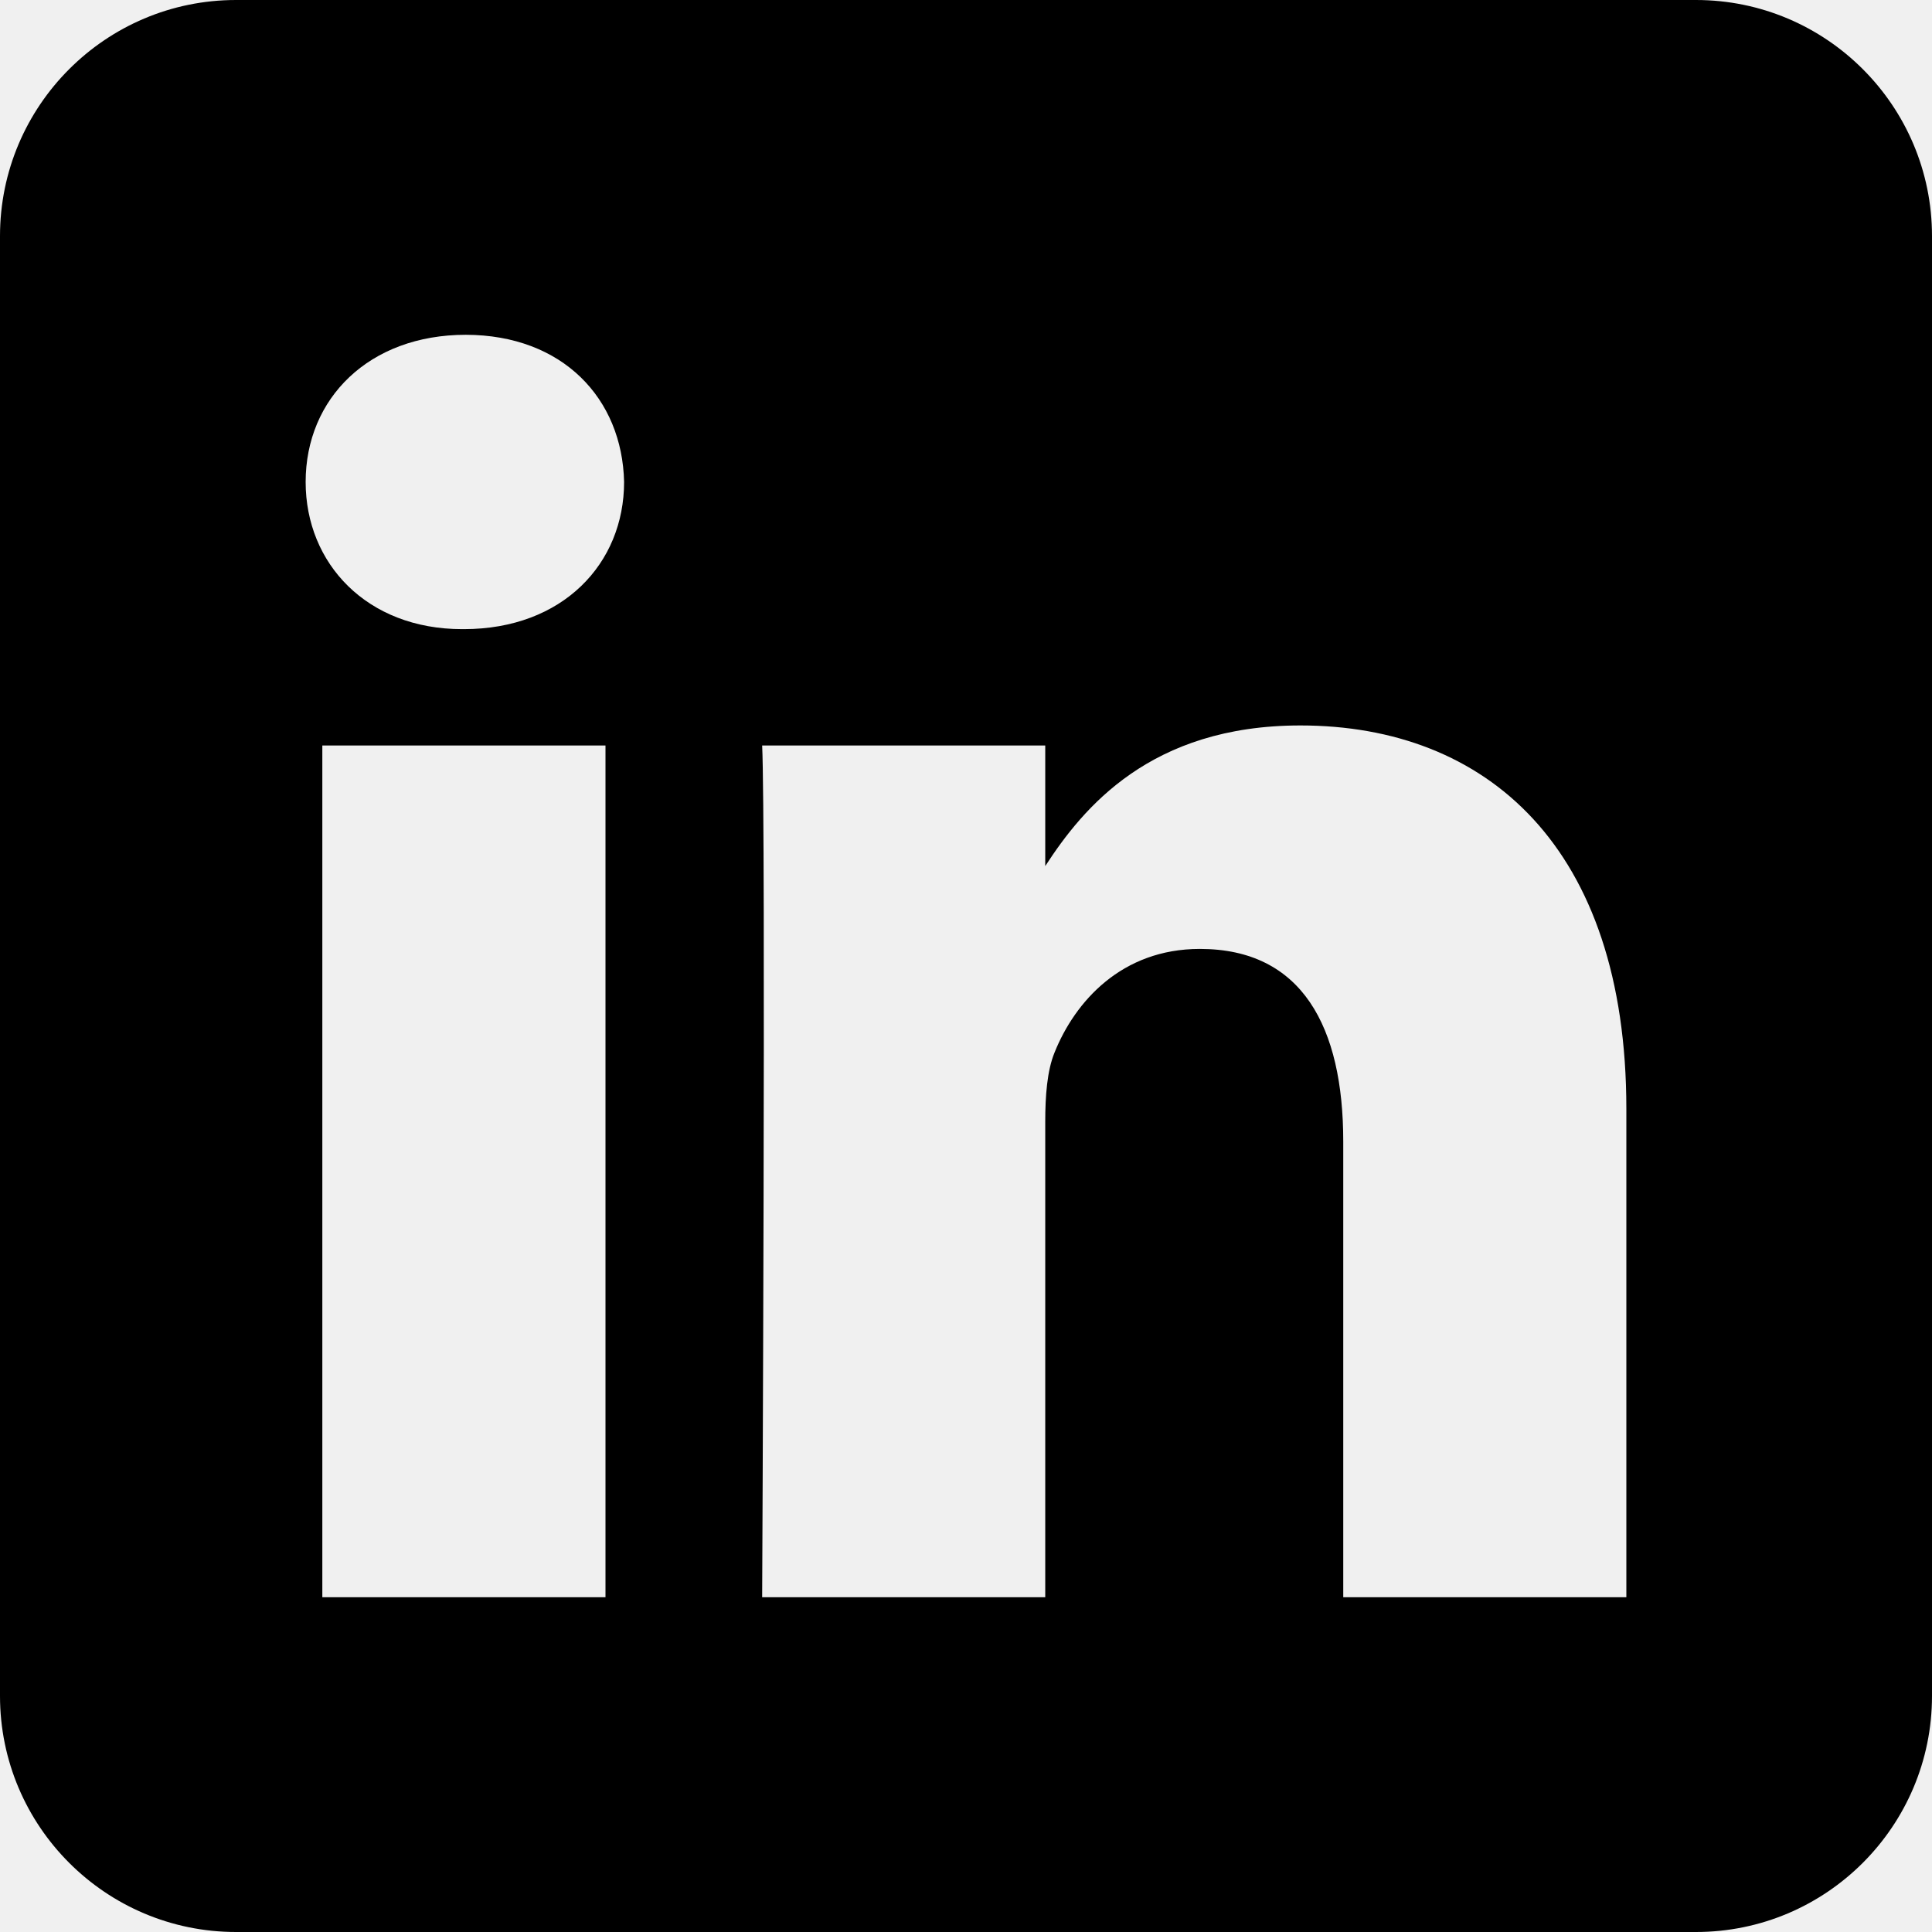
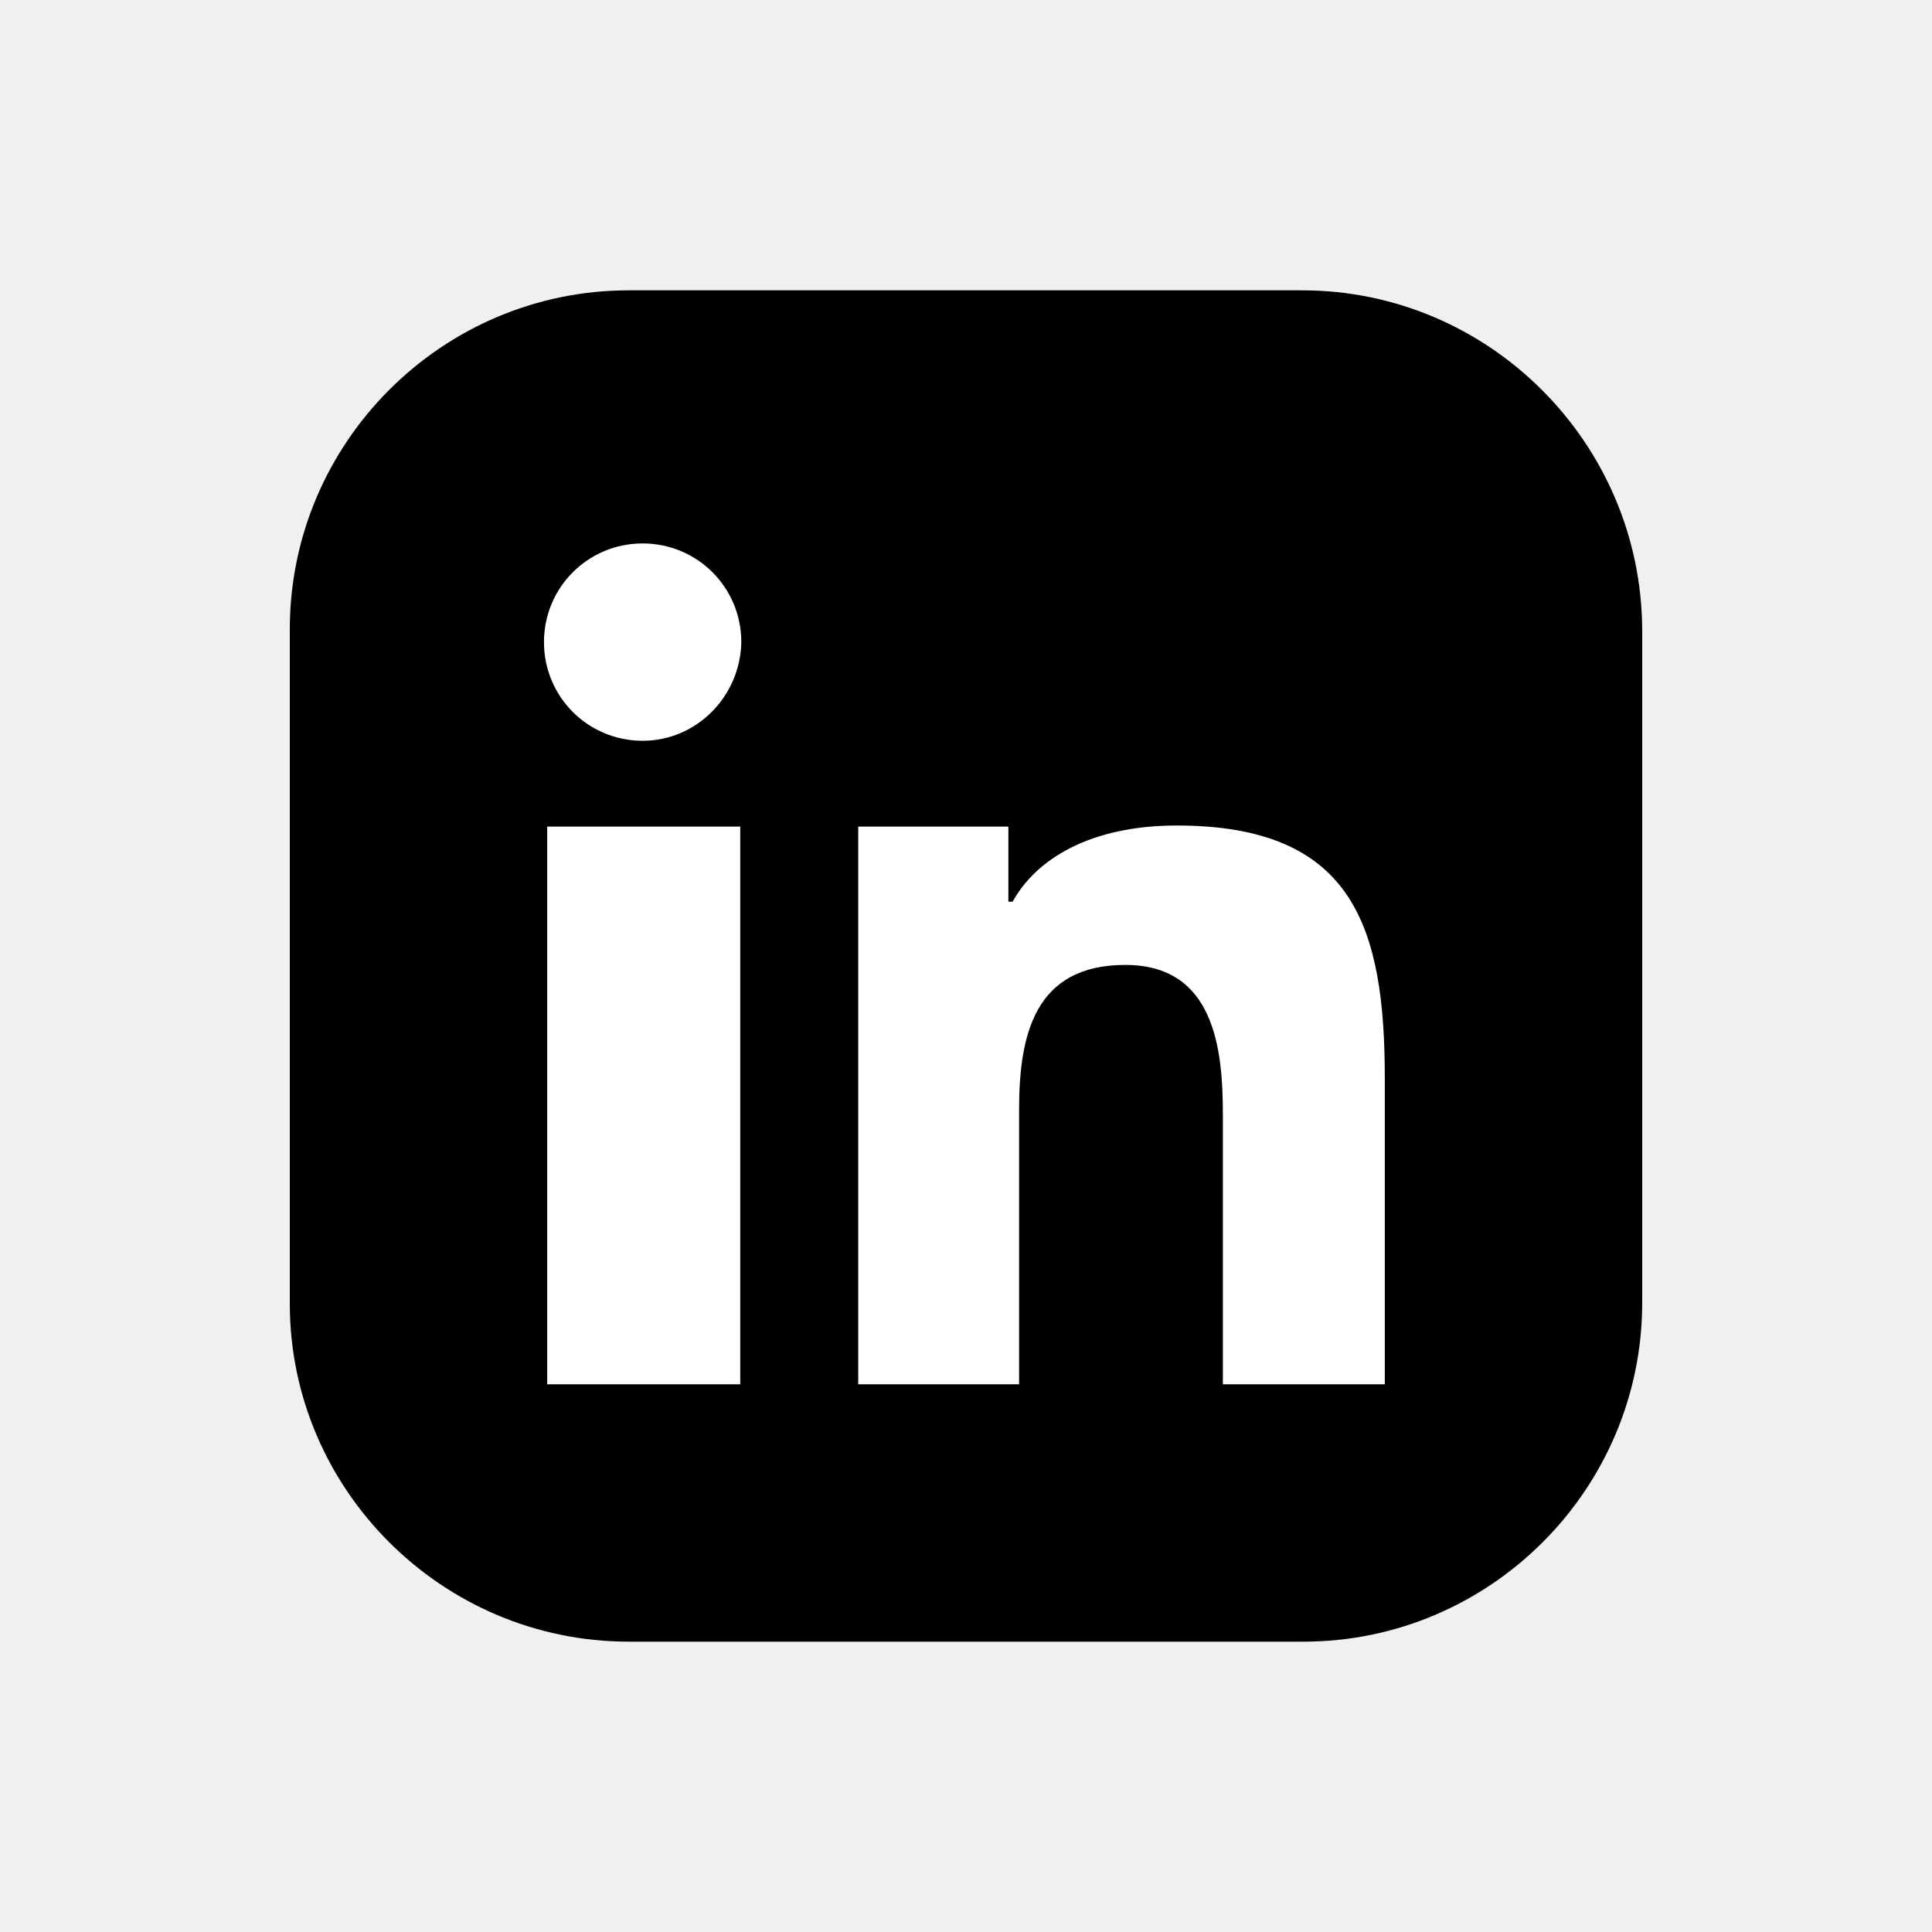
- <svg xmlns="http://www.w3.org/2000/svg" height="100%" style="fill-rule:evenodd;clip-rule:evenodd;stroke-linejoin:round;stroke-miterlimit:2;" version="1.1" viewBox="0 0 512 512" width="100%" xml:space="preserve">
-   <path d="M449.446,0c34.525,0 62.554,28.03 62.554,62.554l0,386.892c0,34.524 -28.03,62.554 -62.554,62.554l-386.892,0c-34.524,0 -62.554,-28.03 -62.554,-62.554l0,-386.892c0,-34.524 28.029,-62.554 62.554,-62.554l386.892,0Zm-288.985,423.278l0,-225.717l-75.04,0l0,225.717l75.04,0Zm270.539,0l0,-129.439c0,-69.333 -37.018,-101.586 -86.381,-101.586c-39.804,0 -57.634,21.891 -67.617,37.266l0,-31.958l-75.021,0c0.995,21.181 0,225.717 0,225.717l75.02,0l0,-126.056c0,-6.748 0.486,-13.492 2.474,-18.315c5.414,-13.475 17.767,-27.434 38.494,-27.434c27.135,0 38.007,20.707 38.007,51.037l0,120.768l75.024,0Zm-307.552,-334.556c-25.674,0 -42.448,16.879 -42.448,39.002c0,21.658 16.264,39.002 41.455,39.002l0.484,0c26.165,0 42.452,-17.344 42.452,-39.002c-0.485,-22.092 -16.241,-38.954 -41.943,-39.002Z" />
+ <svg xmlns="http://www.w3.org/2000/svg" version="1.1" width="512px" height="512px" x="0" y="0" viewBox="0 0 504.4 504.4" style="enable-background:new 0 0 512 512" xml:space="preserve">
+   <rect width="504.4" height="504.4" rx="20" ry="20" fill="#ffffff" shape="rounded" transform="matrix(0.54,0,0,0.54,116.012,116.012)" />
+   <g transform="matrix(0.7,0,0,0.7,75.66,75.66)">
+     <g>
+       <g>
+         <path d="M377.6,0.2H126.4C56.8,0.2,0,57,0,126.6v251.6c0,69.2,56.8,126,126.4,126H378c69.6,0,126.4-56.8,126.4-126.4V126.6    C504,57,447.2,0.2,377.6,0.2z M168,408.2H96v-208h72V408.2z M131.6,168.2c-20.4,0-36.8-16.4-36.8-36.8c0-20.4,16.4-36.8,36.8-36.8    c20.4,0,36.8,16.4,36.8,36.8C168,151.8,151.6,168.2,131.6,168.2z M408.4,408.2H408h-60V307.4c0-24.4-3.2-55.6-36.4-55.6    c-34,0-39.6,26.4-39.6,54v102.4h-60v-208h56v28h1.6c8.8-16,29.2-28.4,61.2-28.4c66,0,77.6,38,77.6,94.4V408.2z" fill="#000000" data-original="#000000" />
+       </g>
+     </g>
+     <g>
+ </g>
+     <g>
+ </g>
+     <g>
+ </g>
+     <g>
+ </g>
+     <g>
+ </g>
+     <g>
+ </g>
+     <g>
+ </g>
+     <g>
+ </g>
+     <g>
+ </g>
+     <g>
+ </g>
+     <g>
+ </g>
+     <g>
+ </g>
+     <g>
+ </g>
+     <g>
+ </g>
+     <g>
+ </g>
+   </g>
</svg>
